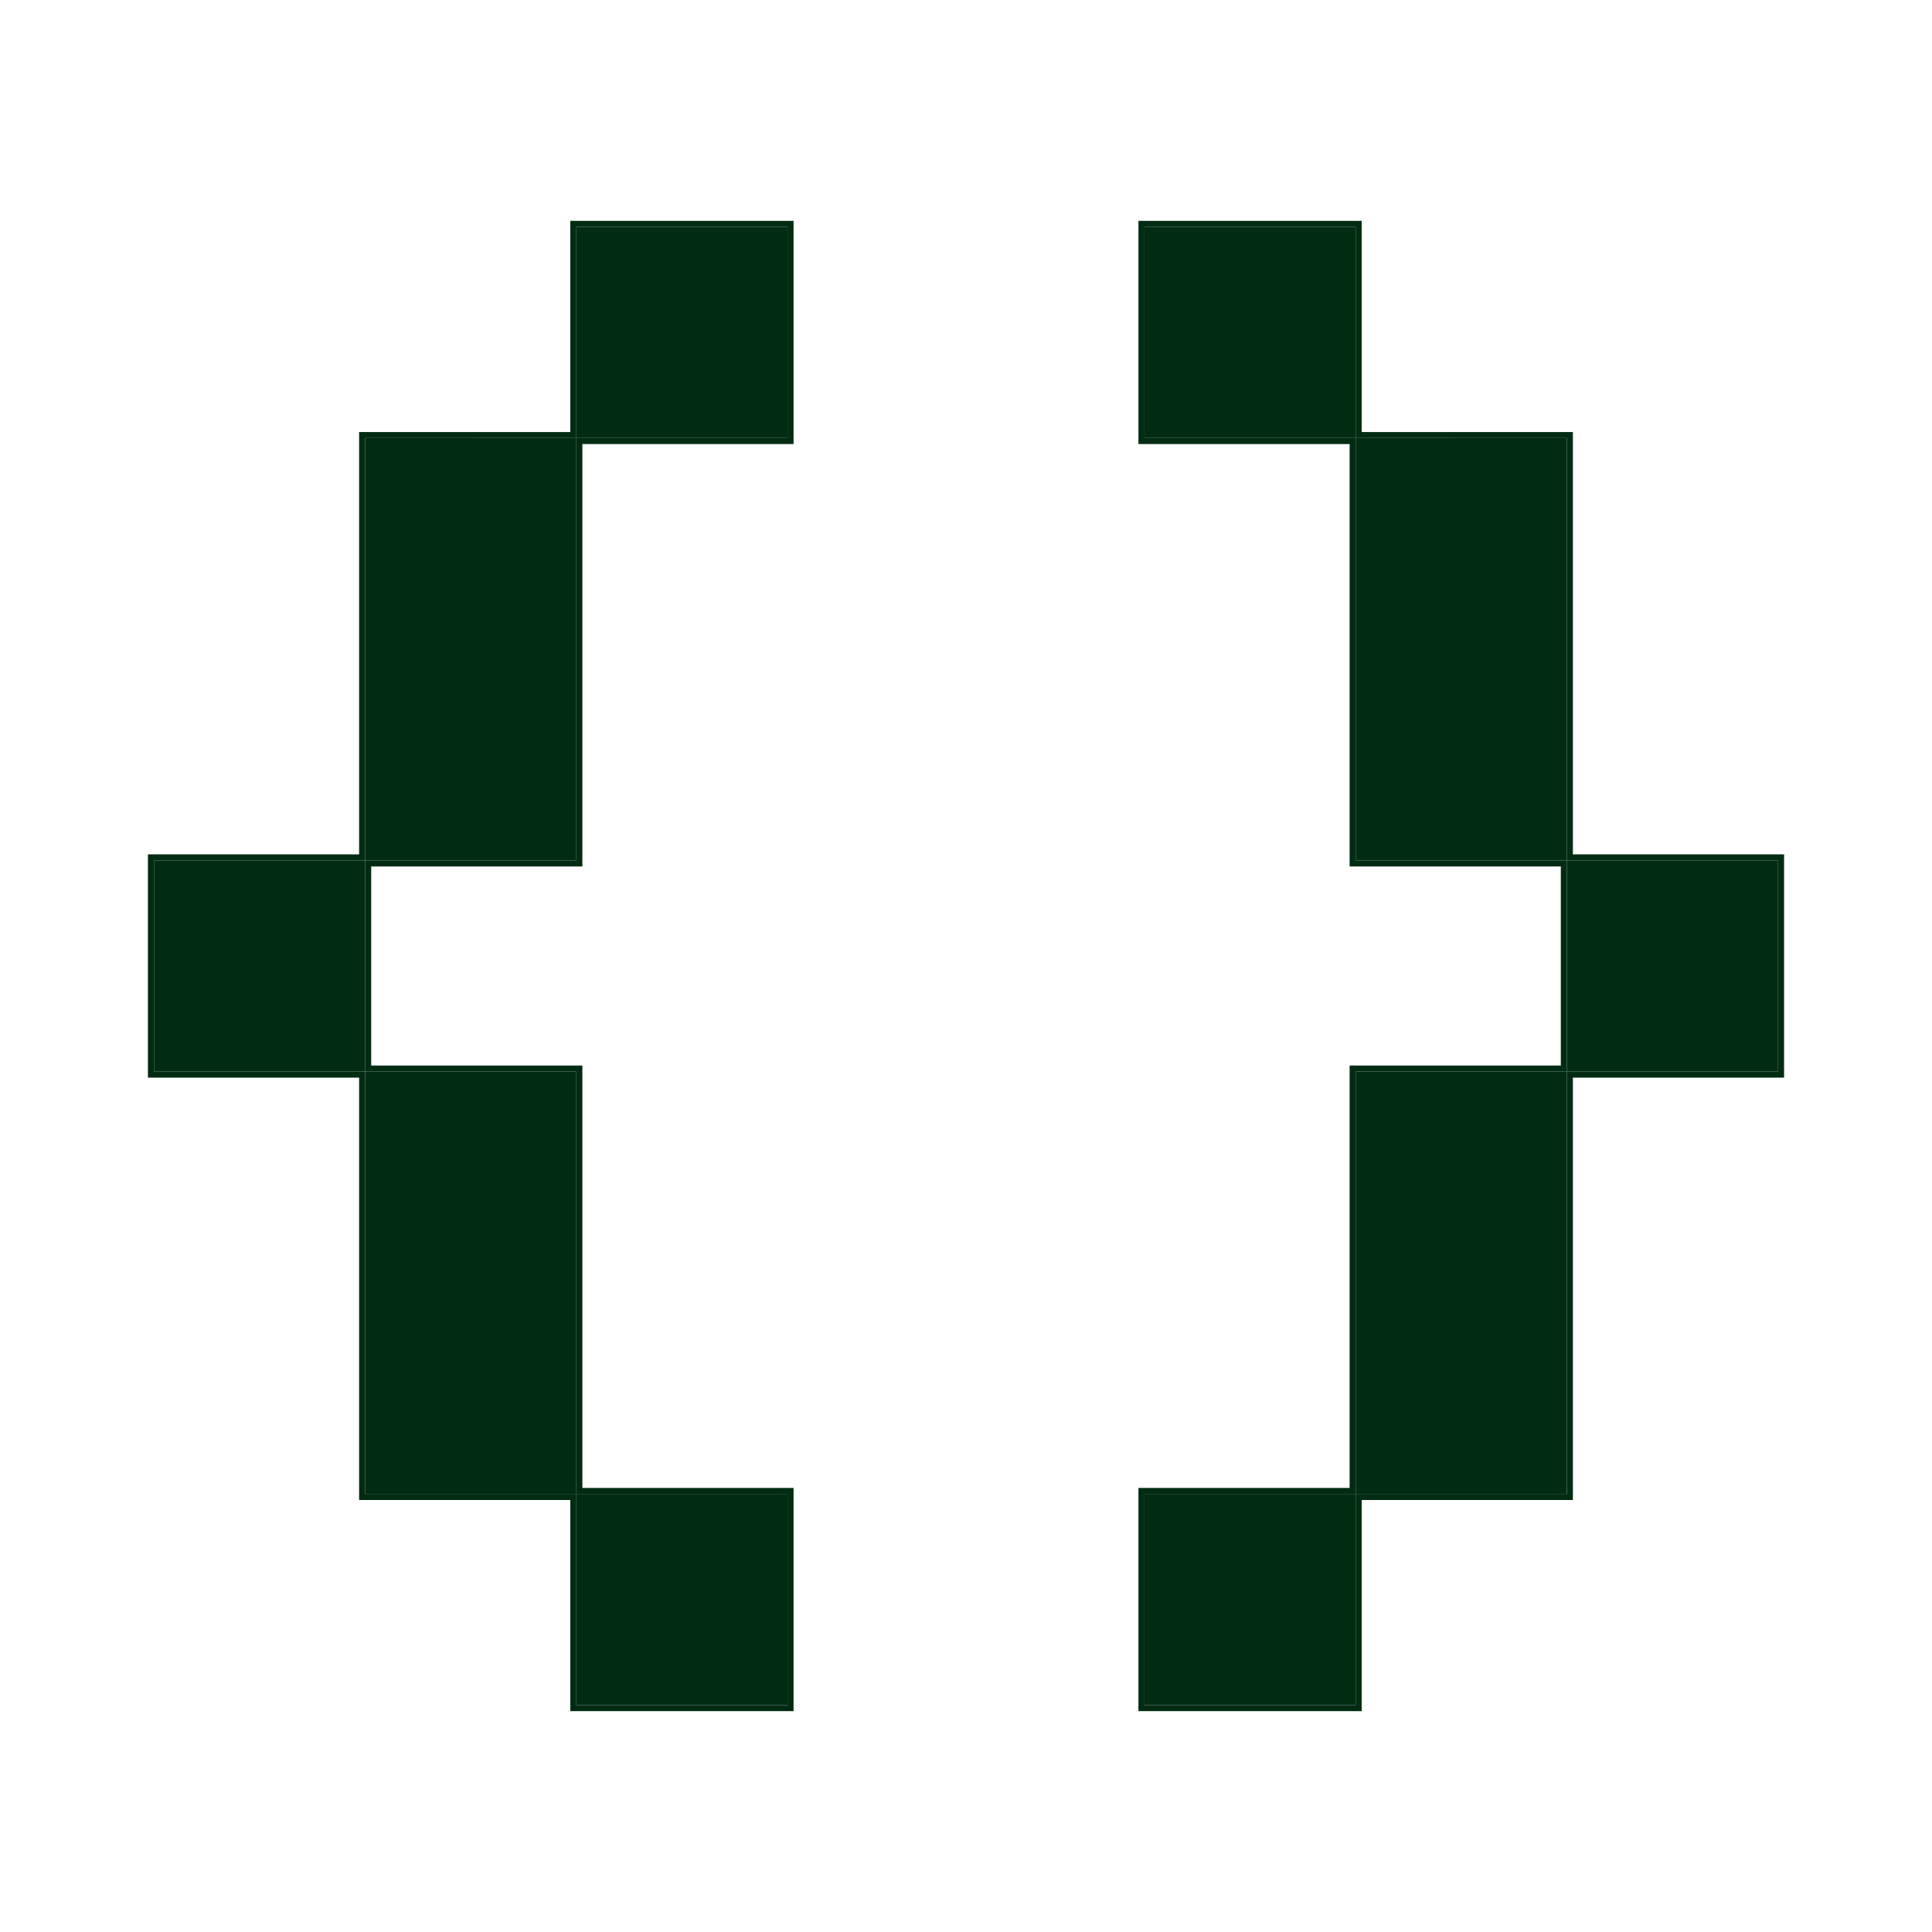
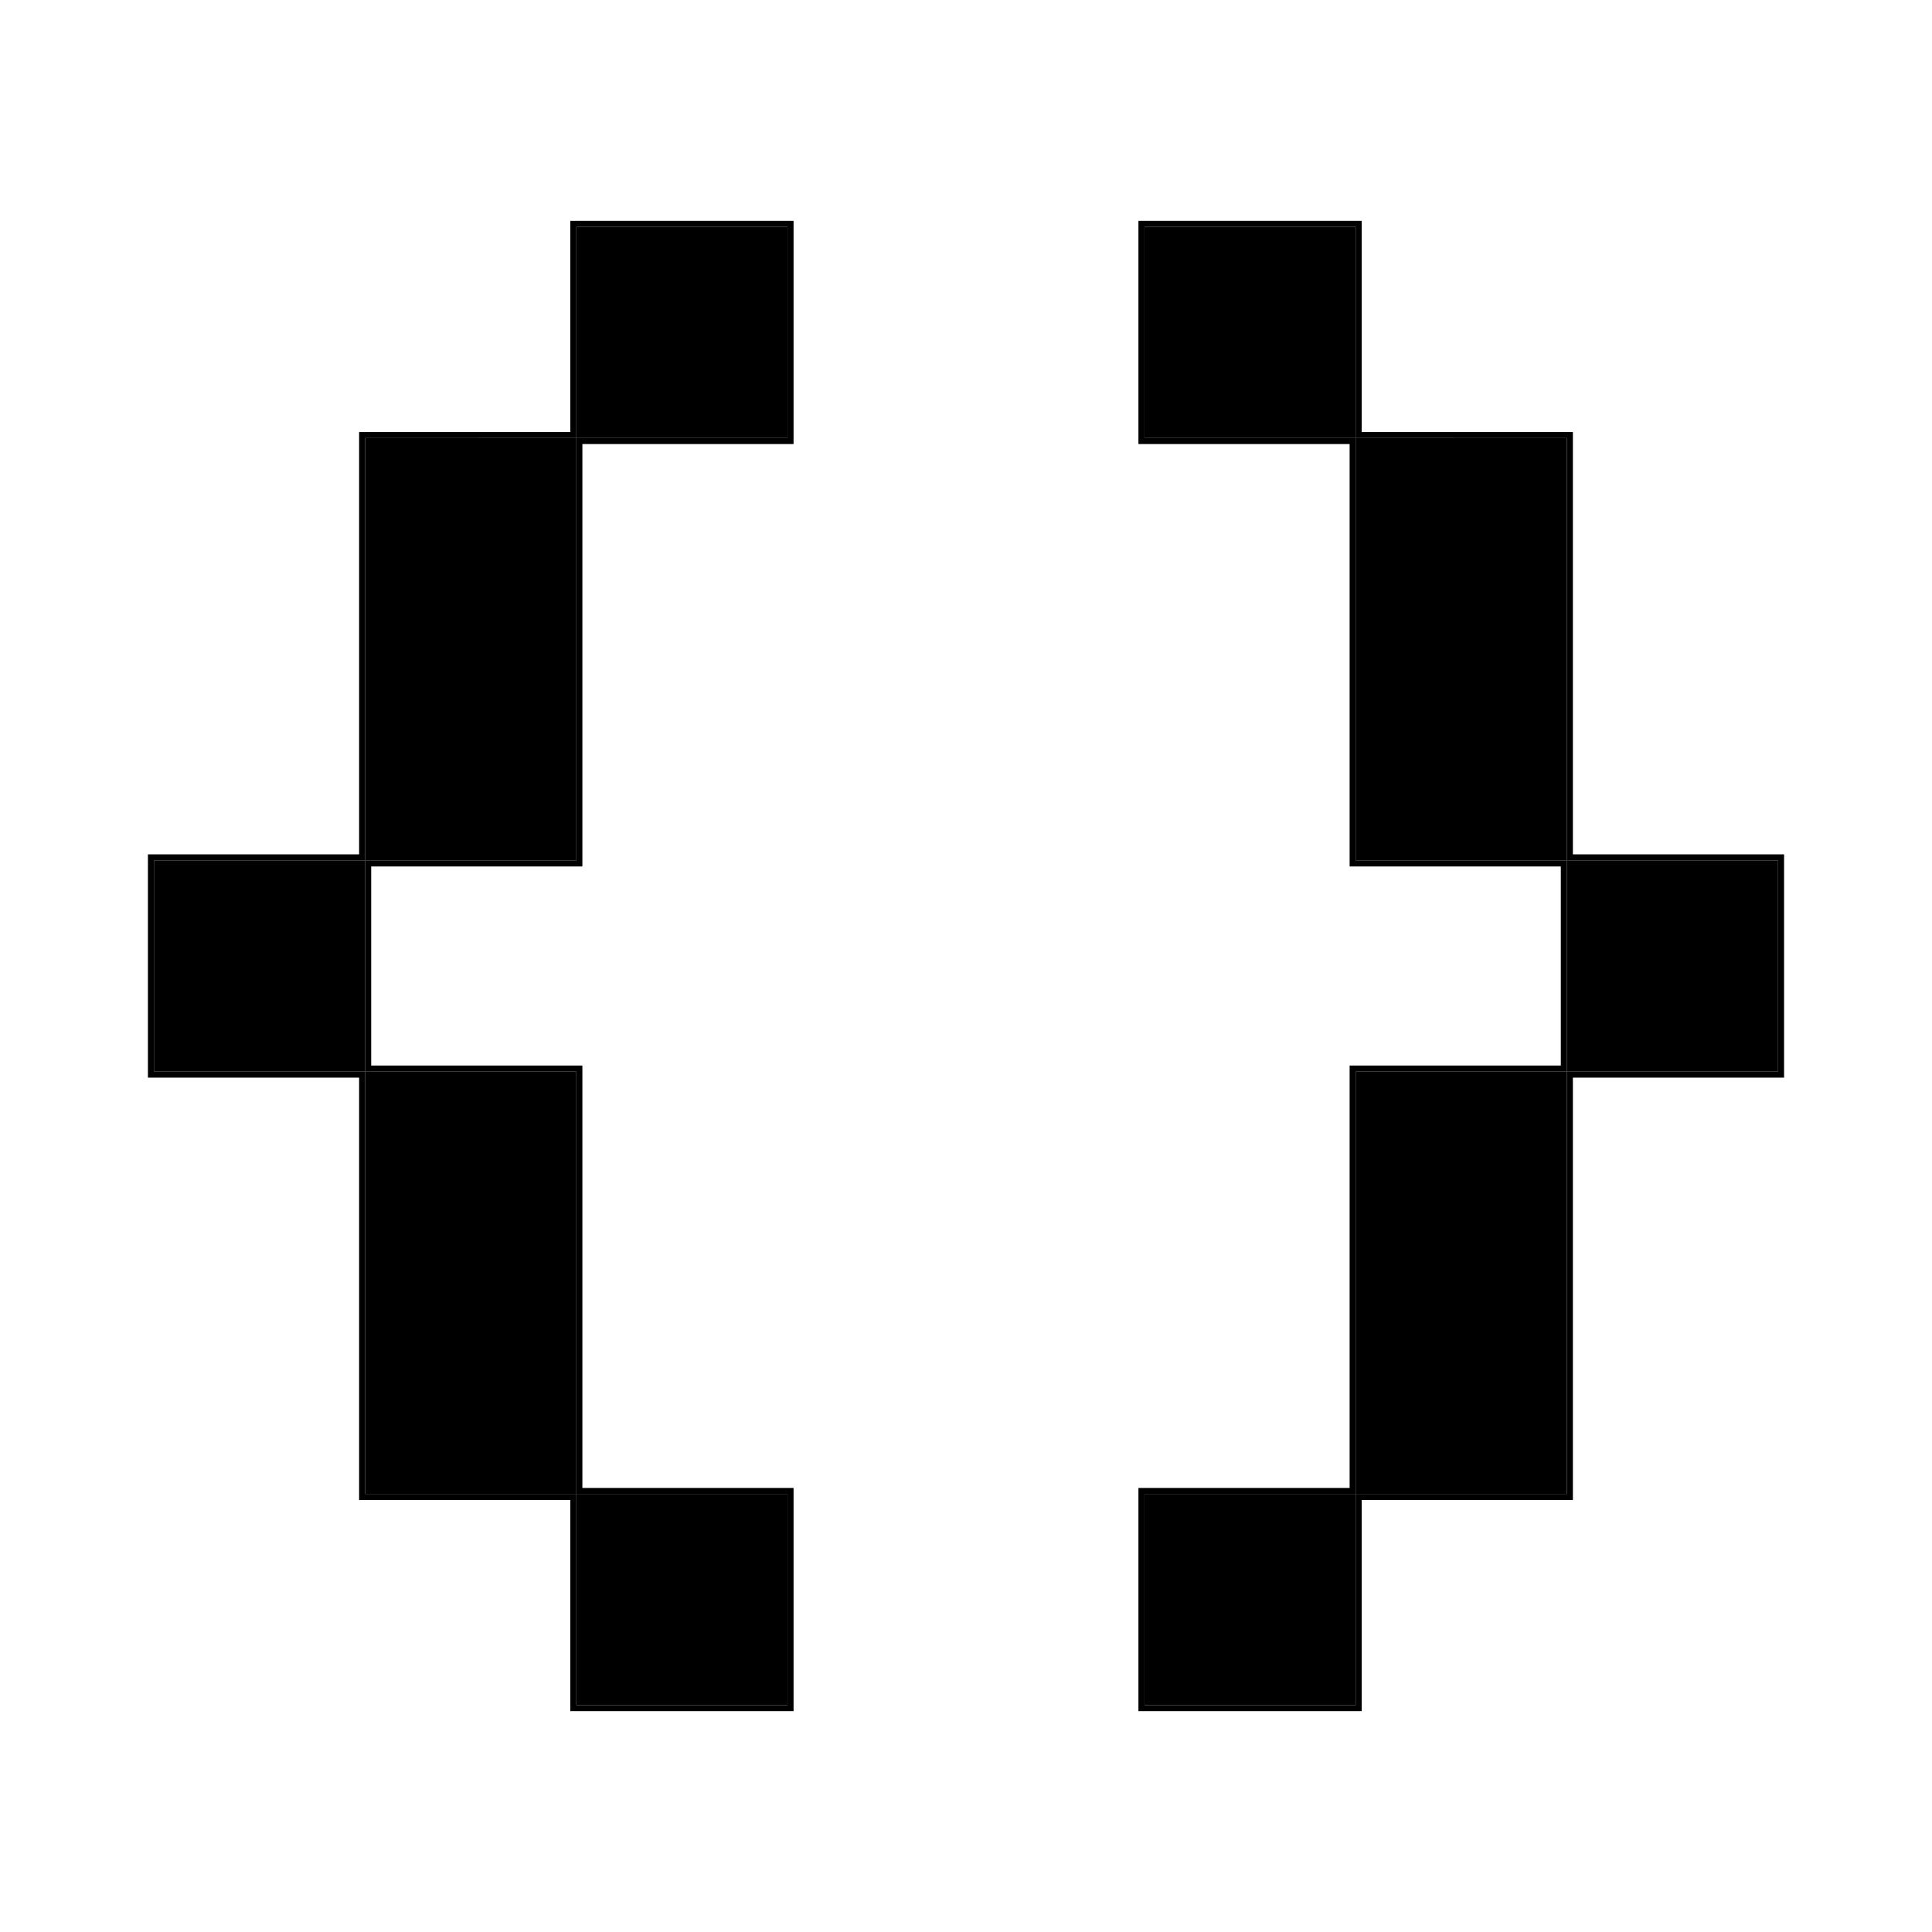
- <svg xmlns="http://www.w3.org/2000/svg" width="32" height="32" viewBox="0 0 32 32" fill="none">
-   <path fill-rule="evenodd" clip-rule="evenodd" d="M13.044 3.758H9.546V7.255H13.044V3.758ZM13.044 24.744H9.546V28.242H13.044V24.744ZM6.048 10.753H9.546V14.251H6.048V10.753ZM9.546 7.255L6.048 7.256V10.753H9.546L9.546 7.255ZM2.55 14.251L6.048 14.251L6.048 17.749H2.55V14.251ZM9.546 17.749L6.048 17.749L6.048 21.247H9.546V17.749ZM6.048 21.247H9.546L9.546 24.744L6.048 24.744V21.247Z" fill="#012C12" />
-   <path fill-rule="evenodd" clip-rule="evenodd" d="M9.446 3.658H13.144V7.355H9.646V14.351H6.148V17.649H9.646V24.645H13.144V28.342H9.446V24.845H5.948V17.849H2.45V14.151H5.948V7.156H9.446V3.658ZM9.546 7.255H13.044V3.758H9.546V7.255ZM6.048 7.256V10.753H9.546L9.546 7.255L6.048 7.256ZM6.048 14.251H9.546V10.753H6.048V14.251ZM2.55 14.251V17.749H6.048L6.048 14.251L2.55 14.251ZM6.048 21.247H9.546V17.749L6.048 17.749L6.048 21.247ZM9.546 24.744L9.546 21.247H6.048V24.744L9.546 24.744ZM9.546 28.242H13.044V24.744H9.546V28.242Z" fill="#012C12" />
-   <path fill-rule="evenodd" clip-rule="evenodd" d="M18.956 3.758H22.454V7.255H18.956V3.758ZM18.956 24.744H22.454V28.242H18.956V24.744ZM25.952 10.753H22.454V14.251H25.952V10.753ZM22.454 7.255L25.952 7.256V10.753H22.454L22.454 7.255ZM29.45 14.251L25.952 14.251L25.952 17.749H29.45V14.251ZM22.454 17.749L25.952 17.749L25.952 21.247H22.454V17.749ZM25.952 21.247H22.454L22.454 24.744L25.952 24.744V21.247Z" fill="#012C12" />
-   <path fill-rule="evenodd" clip-rule="evenodd" d="M22.554 3.658H18.856V7.355H22.354V14.351H25.852V17.649H22.354V24.645H18.856V28.342H22.554V24.845H26.052V17.849H29.55V14.151H26.052V7.156H22.554V3.658ZM22.454 7.255H18.956V3.758H22.454V7.255ZM25.952 7.256V10.753H22.454L22.454 7.255L25.952 7.256ZM25.952 14.251H22.454V10.753H25.952V14.251ZM29.45 14.251V17.749H25.952L25.952 14.251L29.45 14.251ZM25.952 21.247H22.454V17.749L25.952 17.749L25.952 21.247ZM22.454 24.744L22.454 21.247H25.952V24.744L22.454 24.744ZM22.454 28.242H18.956V24.744H22.454V28.242Z" fill="#012C12" />
+ <svg xmlns="http://www.w3.org/2000/svg" viewBox="0 0 32 32" fill="none">
+   <path fill-rule="evenodd" clip-rule="evenodd" d="M13.044 3.758H9.546V7.255H13.044V3.758ZM13.044 24.744H9.546V28.242H13.044V24.744ZM6.048 10.753H9.546V14.251H6.048V10.753ZM9.546 7.255L6.048 7.256V10.753H9.546L9.546 7.255ZM2.55 14.251L6.048 14.251L6.048 17.749H2.55V14.251ZM9.546 17.749L6.048 17.749L6.048 21.247H9.546V17.749ZM6.048 21.247H9.546L9.546 24.744L6.048 24.744V21.247Z" fill="currentColor" />
+   <path fill-rule="evenodd" clip-rule="evenodd" d="M9.446 3.658H13.144V7.355H9.646V14.351H6.148V17.649H9.646V24.645H13.144V28.342H9.446V24.845H5.948V17.849H2.45V14.151H5.948V7.156H9.446V3.658ZM9.546 7.255H13.044V3.758H9.546V7.255ZM6.048 7.256V10.753H9.546L9.546 7.255L6.048 7.256ZM6.048 14.251H9.546V10.753H6.048V14.251ZM2.55 14.251V17.749H6.048L6.048 14.251L2.55 14.251ZM6.048 21.247H9.546V17.749L6.048 17.749L6.048 21.247ZM9.546 24.744L9.546 21.247H6.048V24.744L9.546 24.744ZM9.546 28.242H13.044V24.744H9.546V28.242Z" fill="currentColor" />
+   <path fill-rule="evenodd" clip-rule="evenodd" d="M18.956 3.758H22.454V7.255H18.956V3.758ZM18.956 24.744H22.454V28.242H18.956V24.744ZM25.952 10.753H22.454V14.251H25.952V10.753ZM22.454 7.255L25.952 7.256V10.753H22.454L22.454 7.255ZM29.45 14.251L25.952 14.251L25.952 17.749H29.45V14.251ZM22.454 17.749L25.952 17.749L25.952 21.247H22.454V17.749ZM25.952 21.247H22.454L22.454 24.744L25.952 24.744V21.247Z" fill="currentColor" />
+   <path fill-rule="evenodd" clip-rule="evenodd" d="M22.554 3.658H18.856V7.355H22.354V14.351H25.852V17.649H22.354V24.645H18.856V28.342H22.554V24.845H26.052V17.849H29.55V14.151H26.052V7.156H22.554V3.658ZM22.454 7.255H18.956V3.758H22.454V7.255ZM25.952 7.256V10.753H22.454L22.454 7.255L25.952 7.256ZM25.952 14.251H22.454V10.753H25.952V14.251ZM29.45 14.251V17.749H25.952L25.952 14.251L29.45 14.251ZM25.952 21.247H22.454V17.749L25.952 17.749L25.952 21.247ZM22.454 24.744L22.454 21.247H25.952V24.744L22.454 24.744ZM22.454 28.242H18.956V24.744H22.454V28.242Z" fill="currentColor" />
</svg>
